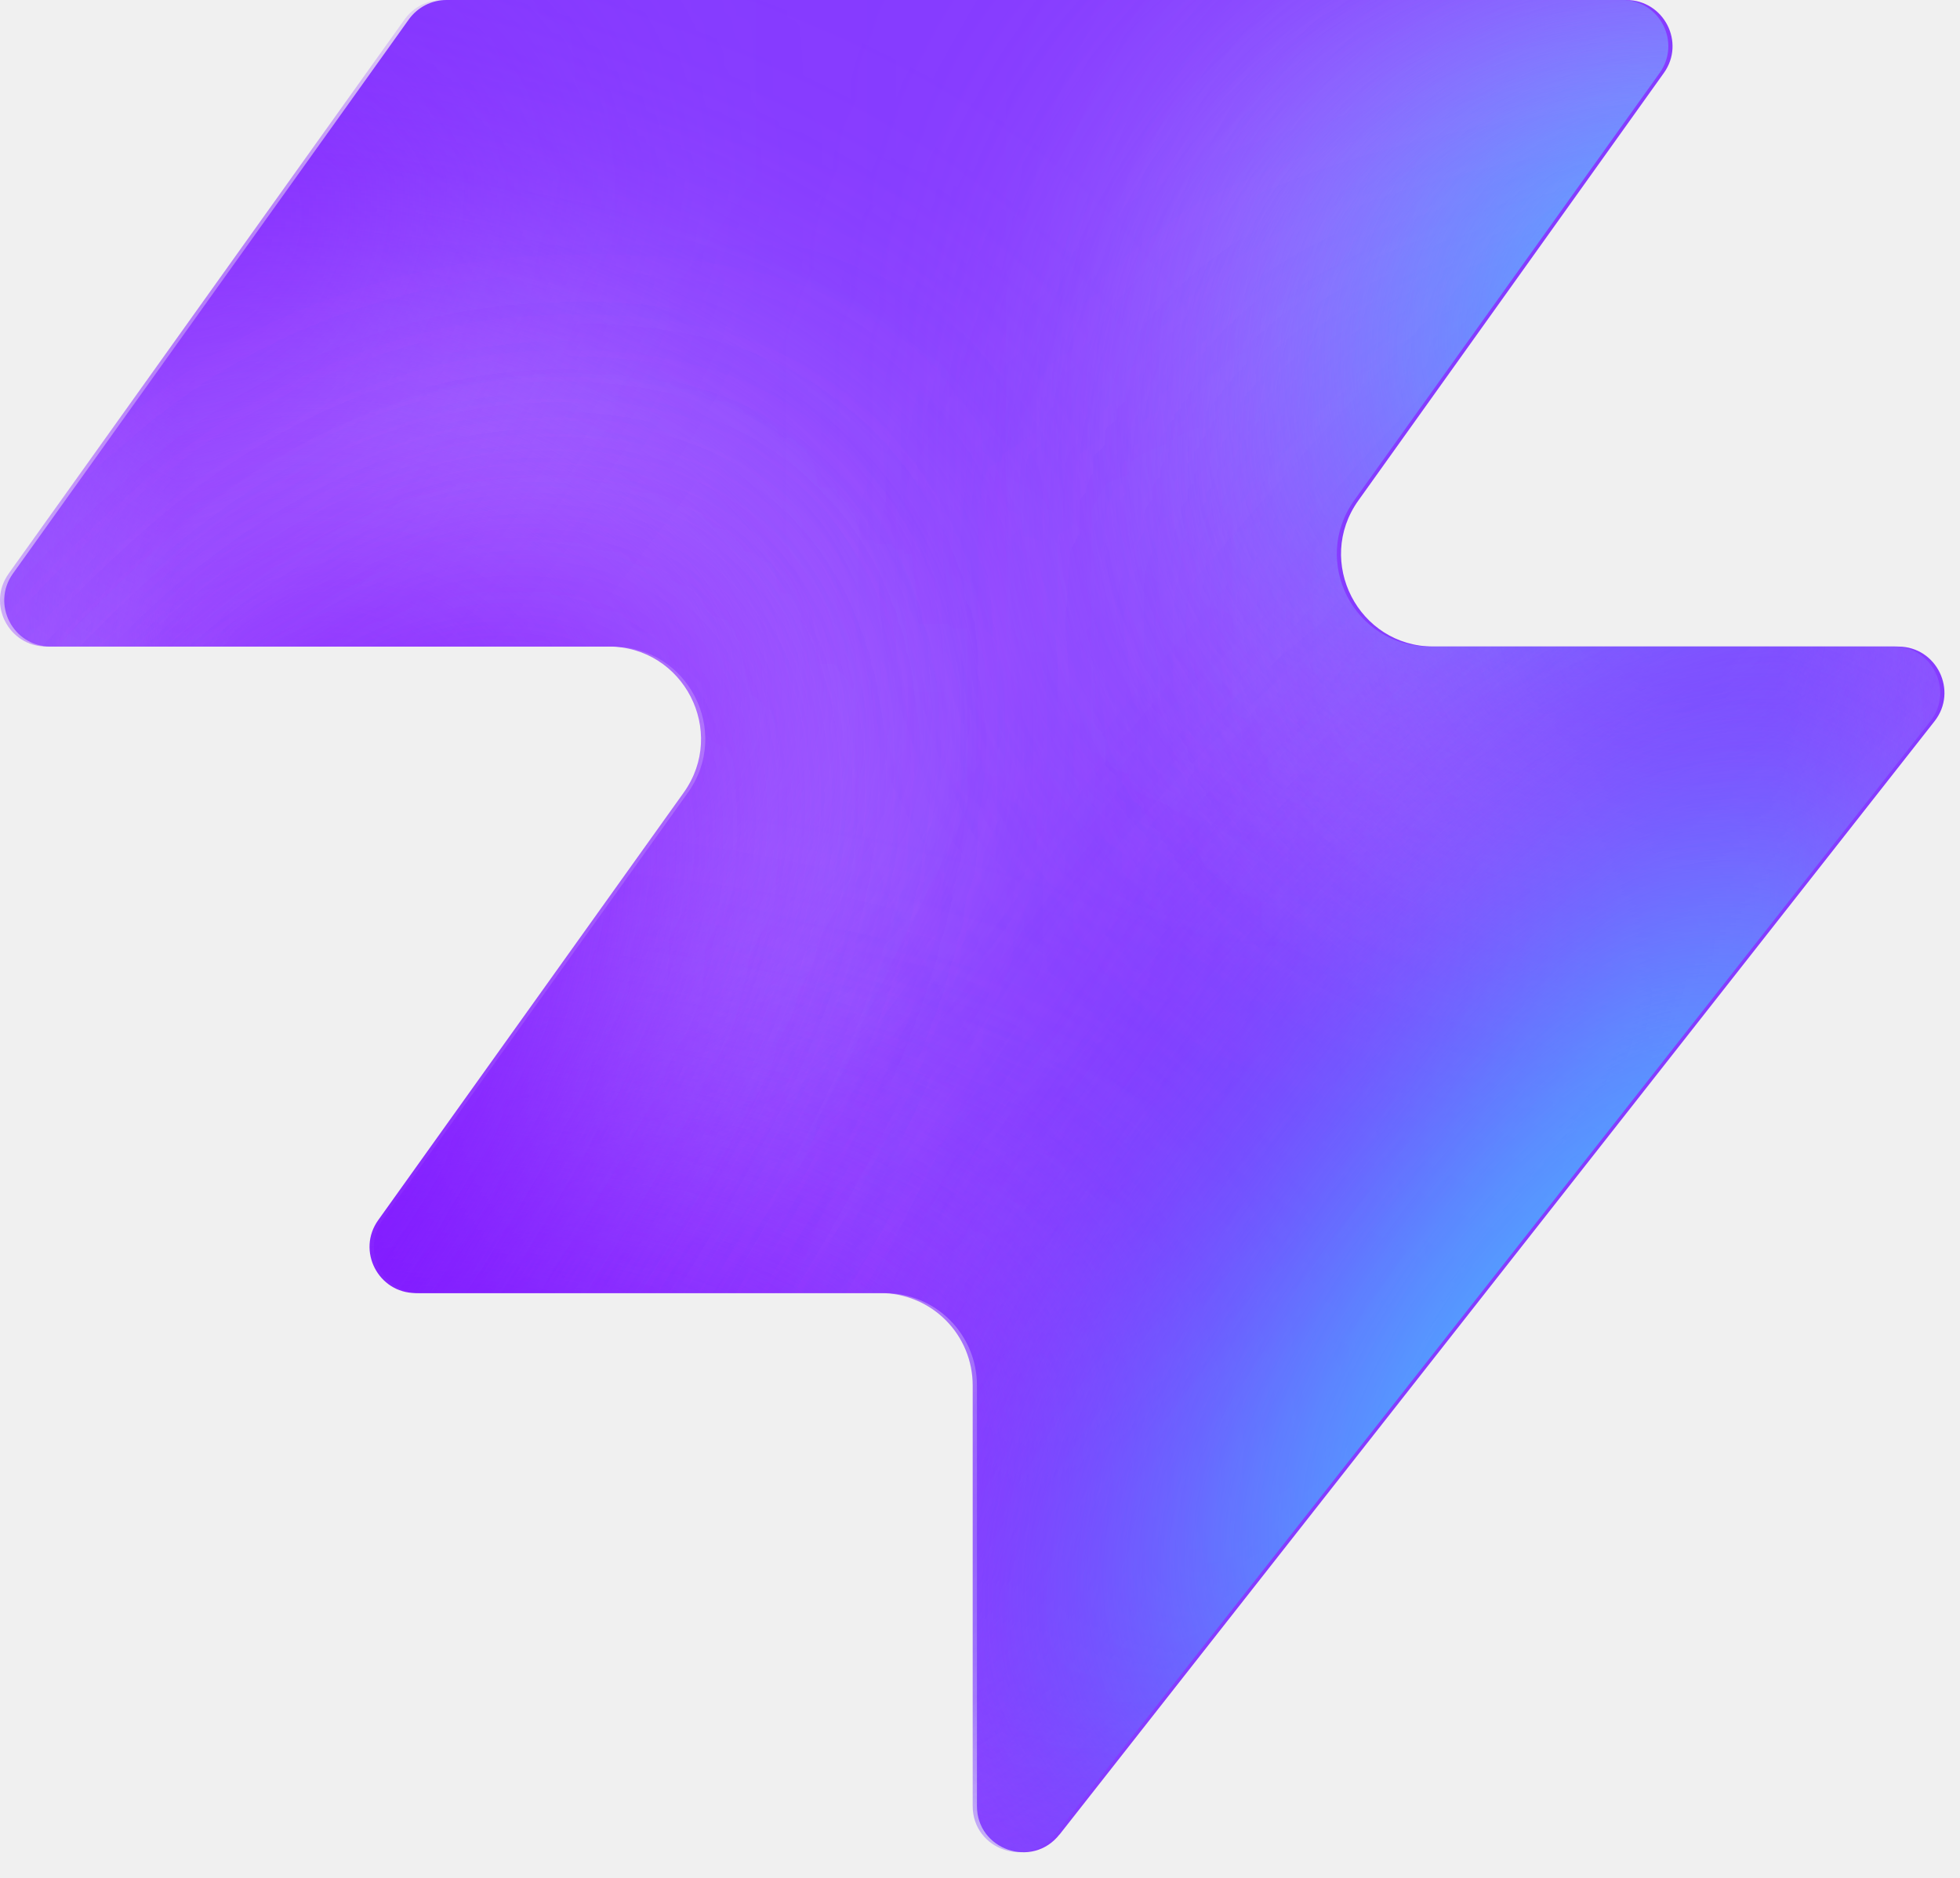
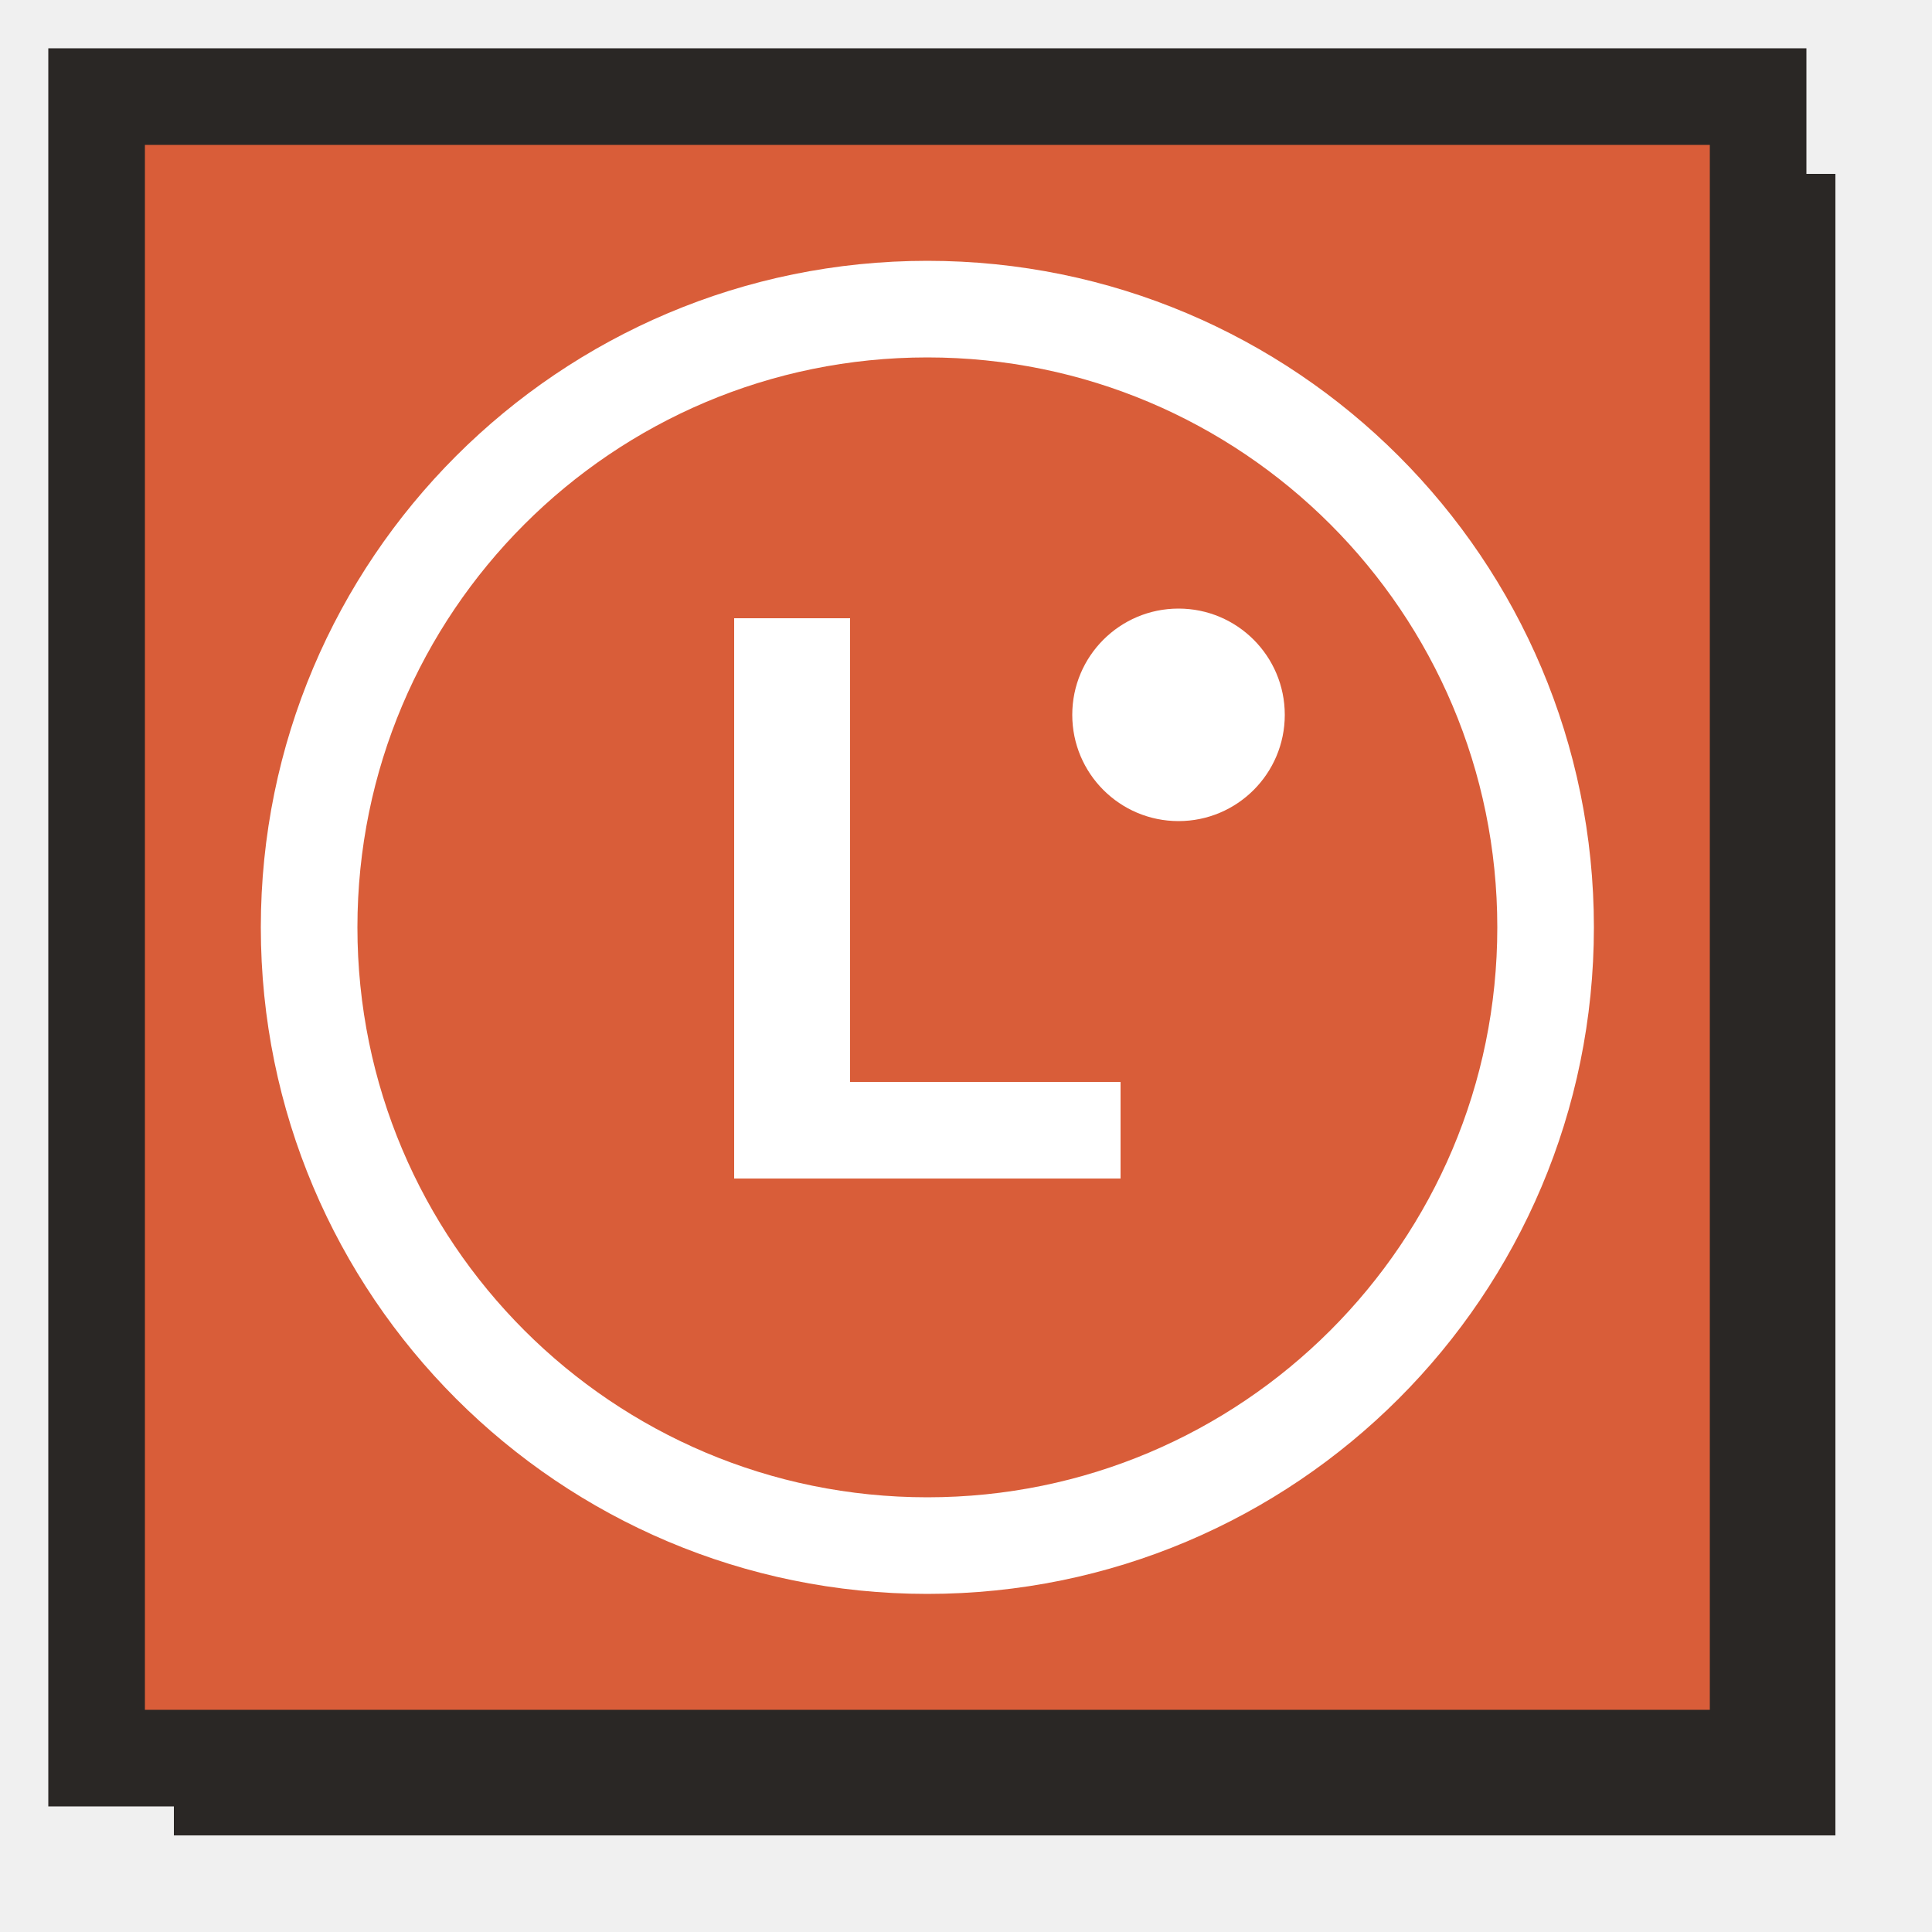
- <svg xmlns="http://www.w3.org/2000/svg" width="48" height="46" fill="none" viewBox="0 0 48 46">
-   <path fill="#863bff" d="M25.946 44.938c-.664.845-2.021.375-2.021-.698V33.937a2.26 2.26 0 0 0-2.262-2.262H10.287c-.92 0-1.456-1.04-.92-1.788l7.48-10.471c1.07-1.497 0-3.578-1.842-3.578H1.237c-.92 0-1.456-1.04-.92-1.788L10.013.474c.214-.297.556-.474.92-.474h28.894c.92 0 1.456 1.04.92 1.788l-7.48 10.471c-1.07 1.498 0 3.579 1.842 3.579h11.377c.943 0 1.473 1.088.89 1.83L25.947 44.94z" style="fill:#863bff;fill:color(display-p3 .525 .23 1);fill-opacity:1" />
-   <mask id="a" width="48" height="46" x="0" y="0" maskUnits="userSpaceOnUse" style="mask-type:alpha">
-     <path fill="#000" d="M25.842 44.938c-.664.844-2.021.375-2.021-.698V33.937a2.26 2.26 0 0 0-2.262-2.262H10.183c-.92 0-1.456-1.04-.92-1.788l7.48-10.471c1.07-1.498 0-3.579-1.842-3.579H1.133c-.92 0-1.456-1.04-.92-1.787L9.91.473c.214-.297.556-.474.92-.474h28.894c.92 0 1.456 1.04.92 1.788l-7.48 10.471c-1.07 1.498 0 3.578 1.842 3.578h11.377c.943 0 1.473 1.088.89 1.832L25.843 44.94z" style="fill:#000;fill-opacity:1" />
-   </mask>
-   <g mask="url(#a)">
-     <g filter="url(#b)">
-       <ellipse cx="5.508" cy="14.704" fill="#ede6ff" rx="5.508" ry="14.704" style="fill:#ede6ff;fill:color(display-p3 .927 .903 1);fill-opacity:1" transform="matrix(.00324 1 1 -.00324 -4.47 31.516)" />
-     </g>
-     <g filter="url(#c)">
-       <ellipse cx="10.399" cy="29.851" fill="#ede6ff" rx="10.399" ry="29.851" style="fill:#ede6ff;fill:color(display-p3 .927 .903 1);fill-opacity:1" transform="matrix(.00324 1 1 -.00324 -39.328 7.883)" />
-     </g>
-     <g filter="url(#d)">
-       <ellipse cx="5.508" cy="30.487" fill="#7e14ff" rx="5.508" ry="30.487" style="fill:#7e14ff;fill:color(display-p3 .492 .077 1);fill-opacity:1" transform="rotate(89.814 -25.913 -14.639)scale(1 -1)" />
-     </g>
-     <g filter="url(#e)">
-       <ellipse cx="5.508" cy="30.599" fill="#7e14ff" rx="5.508" ry="30.599" style="fill:#7e14ff;fill:color(display-p3 .492 .077 1);fill-opacity:1" transform="rotate(89.814 -32.644 -3.334)scale(1 -1)" />
-     </g>
-     <g filter="url(#f)">
-       <ellipse cx="5.508" cy="30.599" fill="#7e14ff" rx="5.508" ry="30.599" style="fill:#7e14ff;fill:color(display-p3 .492 .077 1);fill-opacity:1" transform="matrix(.00324 1 1 -.00324 -34.34 30.47)" />
-     </g>
-     <g filter="url(#g)">
-       <ellipse cx="14.072" cy="22.078" fill="#ede6ff" rx="14.072" ry="22.078" style="fill:#ede6ff;fill:color(display-p3 .927 .903 1);fill-opacity:1" transform="rotate(93.35 24.506 48.493)scale(-1 1)" />
-     </g>
-     <g filter="url(#h)">
-       <ellipse cx="3.47" cy="21.501" fill="#7e14ff" rx="3.47" ry="21.501" style="fill:#7e14ff;fill:color(display-p3 .492 .077 1);fill-opacity:1" transform="rotate(89.009 28.708 47.59)scale(-1 1)" />
-     </g>
-     <g filter="url(#i)">
-       <ellipse cx="3.47" cy="21.501" fill="#7e14ff" rx="3.47" ry="21.501" style="fill:#7e14ff;fill:color(display-p3 .492 .077 1);fill-opacity:1" transform="rotate(89.009 28.708 47.59)scale(-1 1)" />
-     </g>
-     <g filter="url(#j)">
-       <ellipse cx=".387" cy="8.972" fill="#7e14ff" rx="4.407" ry="29.108" style="fill:#7e14ff;fill:color(display-p3 .492 .077 1);fill-opacity:1" transform="rotate(39.51 .387 8.972)" />
-     </g>
-     <g filter="url(#k)">
-       <ellipse cx="47.523" cy="-6.092" fill="#7e14ff" rx="4.407" ry="29.108" style="fill:#7e14ff;fill:color(display-p3 .492 .077 1);fill-opacity:1" transform="rotate(37.892 47.523 -6.092)" />
-     </g>
-     <g filter="url(#l)">
-       <ellipse cx="41.412" cy="6.333" fill="#47bfff" rx="5.971" ry="9.665" style="fill:#47bfff;fill:color(display-p3 .28 .748 1);fill-opacity:1" transform="rotate(37.892 41.412 6.333)" />
-     </g>
-     <g filter="url(#m)">
-       <ellipse cx="-1.879" cy="38.332" fill="#7e14ff" rx="4.407" ry="29.108" style="fill:#7e14ff;fill:color(display-p3 .492 .077 1);fill-opacity:1" transform="rotate(37.892 -1.88 38.332)" />
-     </g>
-     <g filter="url(#n)">
-       <ellipse cx="-1.879" cy="38.332" fill="#7e14ff" rx="4.407" ry="29.108" style="fill:#7e14ff;fill:color(display-p3 .492 .077 1);fill-opacity:1" transform="rotate(37.892 -1.88 38.332)" />
-     </g>
-     <g filter="url(#o)">
-       <ellipse cx="35.651" cy="29.907" fill="#7e14ff" rx="4.407" ry="29.108" style="fill:#7e14ff;fill:color(display-p3 .492 .077 1);fill-opacity:1" transform="rotate(37.892 35.651 29.907)" />
-     </g>
-     <g filter="url(#p)">
-       <ellipse cx="38.418" cy="32.4" fill="#47bfff" rx="5.971" ry="15.297" style="fill:#47bfff;fill:color(display-p3 .28 .748 1);fill-opacity:1" transform="rotate(37.892 38.418 32.4)" />
-     </g>
-   </g>
-   <defs>
-     <filter id="b" width="60.045" height="41.654" x="-19.77" y="16.149" color-interpolation-filters="sRGB" filterUnits="userSpaceOnUse">
-       <feFlood flood-opacity="0" result="BackgroundImageFix" />
-       <feBlend in="SourceGraphic" in2="BackgroundImageFix" result="shape" />
-       <feGaussianBlur result="effect1_foregroundBlur_2002_17158" stdDeviation="7.659" />
-     </filter>
-     <filter id="c" width="90.34" height="51.437" x="-54.613" y="-7.533" color-interpolation-filters="sRGB" filterUnits="userSpaceOnUse">
-       <feFlood flood-opacity="0" result="BackgroundImageFix" />
-       <feBlend in="SourceGraphic" in2="BackgroundImageFix" result="shape" />
-       <feGaussianBlur result="effect1_foregroundBlur_2002_17158" stdDeviation="7.659" />
-     </filter>
-     <filter id="d" width="79.355" height="29.4" x="-49.64" y="2.03" color-interpolation-filters="sRGB" filterUnits="userSpaceOnUse">
-       <feFlood flood-opacity="0" result="BackgroundImageFix" />
-       <feBlend in="SourceGraphic" in2="BackgroundImageFix" result="shape" />
-       <feGaussianBlur result="effect1_foregroundBlur_2002_17158" stdDeviation="4.596" />
-     </filter>
-     <filter id="e" width="79.579" height="29.4" x="-45.045" y="20.029" color-interpolation-filters="sRGB" filterUnits="userSpaceOnUse">
-       <feFlood flood-opacity="0" result="BackgroundImageFix" />
-       <feBlend in="SourceGraphic" in2="BackgroundImageFix" result="shape" />
-       <feGaussianBlur result="effect1_foregroundBlur_2002_17158" stdDeviation="4.596" />
-     </filter>
-     <filter id="f" width="79.579" height="29.4" x="-43.513" y="21.178" color-interpolation-filters="sRGB" filterUnits="userSpaceOnUse">
-       <feFlood flood-opacity="0" result="BackgroundImageFix" />
-       <feBlend in="SourceGraphic" in2="BackgroundImageFix" result="shape" />
-       <feGaussianBlur result="effect1_foregroundBlur_2002_17158" stdDeviation="4.596" />
-     </filter>
-     <filter id="g" width="74.749" height="58.852" x="15.756" y="-17.901" color-interpolation-filters="sRGB" filterUnits="userSpaceOnUse">
-       <feFlood flood-opacity="0" result="BackgroundImageFix" />
-       <feBlend in="SourceGraphic" in2="BackgroundImageFix" result="shape" />
-       <feGaussianBlur result="effect1_foregroundBlur_2002_17158" stdDeviation="7.659" />
-     </filter>
-     <filter id="h" width="61.377" height="25.362" x="23.548" y="2.284" color-interpolation-filters="sRGB" filterUnits="userSpaceOnUse">
-       <feFlood flood-opacity="0" result="BackgroundImageFix" />
-       <feBlend in="SourceGraphic" in2="BackgroundImageFix" result="shape" />
-       <feGaussianBlur result="effect1_foregroundBlur_2002_17158" stdDeviation="4.596" />
-     </filter>
-     <filter id="i" width="61.377" height="25.362" x="23.548" y="2.284" color-interpolation-filters="sRGB" filterUnits="userSpaceOnUse">
-       <feFlood flood-opacity="0" result="BackgroundImageFix" />
-       <feBlend in="SourceGraphic" in2="BackgroundImageFix" result="shape" />
-       <feGaussianBlur result="effect1_foregroundBlur_2002_17158" stdDeviation="4.596" />
-     </filter>
-     <filter id="j" width="56.045" height="63.649" x="-27.636" y="-22.853" color-interpolation-filters="sRGB" filterUnits="userSpaceOnUse">
-       <feFlood flood-opacity="0" result="BackgroundImageFix" />
-       <feBlend in="SourceGraphic" in2="BackgroundImageFix" result="shape" />
-       <feGaussianBlur result="effect1_foregroundBlur_2002_17158" stdDeviation="4.596" />
-     </filter>
-     <filter id="k" width="54.814" height="64.646" x="20.116" y="-38.415" color-interpolation-filters="sRGB" filterUnits="userSpaceOnUse">
-       <feFlood flood-opacity="0" result="BackgroundImageFix" />
-       <feBlend in="SourceGraphic" in2="BackgroundImageFix" result="shape" />
-       <feGaussianBlur result="effect1_foregroundBlur_2002_17158" stdDeviation="4.596" />
-     </filter>
-     <filter id="l" width="33.541" height="35.313" x="24.641" y="-11.323" color-interpolation-filters="sRGB" filterUnits="userSpaceOnUse">
-       <feFlood flood-opacity="0" result="BackgroundImageFix" />
-       <feBlend in="SourceGraphic" in2="BackgroundImageFix" result="shape" />
-       <feGaussianBlur result="effect1_foregroundBlur_2002_17158" stdDeviation="4.596" />
-     </filter>
-     <filter id="m" width="54.814" height="64.646" x="-29.286" y="6.009" color-interpolation-filters="sRGB" filterUnits="userSpaceOnUse">
-       <feFlood flood-opacity="0" result="BackgroundImageFix" />
-       <feBlend in="SourceGraphic" in2="BackgroundImageFix" result="shape" />
-       <feGaussianBlur result="effect1_foregroundBlur_2002_17158" stdDeviation="4.596" />
-     </filter>
-     <filter id="n" width="54.814" height="64.646" x="-29.286" y="6.009" color-interpolation-filters="sRGB" filterUnits="userSpaceOnUse">
-       <feFlood flood-opacity="0" result="BackgroundImageFix" />
-       <feBlend in="SourceGraphic" in2="BackgroundImageFix" result="shape" />
-       <feGaussianBlur result="effect1_foregroundBlur_2002_17158" stdDeviation="4.596" />
-     </filter>
-     <filter id="o" width="54.814" height="64.646" x="8.244" y="-2.416" color-interpolation-filters="sRGB" filterUnits="userSpaceOnUse">
-       <feFlood flood-opacity="0" result="BackgroundImageFix" />
-       <feBlend in="SourceGraphic" in2="BackgroundImageFix" result="shape" />
-       <feGaussianBlur result="effect1_foregroundBlur_2002_17158" stdDeviation="4.596" />
-     </filter>
-     <filter id="p" width="39.409" height="43.623" x="18.713" y="10.588" color-interpolation-filters="sRGB" filterUnits="userSpaceOnUse">
-       <feFlood flood-opacity="0" result="BackgroundImageFix" />
-       <feBlend in="SourceGraphic" in2="BackgroundImageFix" result="shape" />
-       <feGaussianBlur result="effect1_foregroundBlur_2002_17158" stdDeviation="4.596" />
-     </filter>
-   </defs>
+ <svg xmlns="http://www.w3.org/2000/svg" viewBox="0 0 100 100" fill="none">
+   <rect x="9" y="9" width="86" height="86" fill="#2A2725" />
+   <rect x="5" y="5" width="86" height="86" fill="#D95D39" stroke="#2A2725" stroke-width="5" />
+   <circle cx="48" cy="48" r="32" stroke="#ffffff" stroke-width="5" fill="none" />
+   <path d="M38 32 H44 V56 H58 V61 H38 Z" fill="#ffffff" />
+   <circle cx="61" cy="37" r="5.5" fill="#ffffff" />
</svg>
